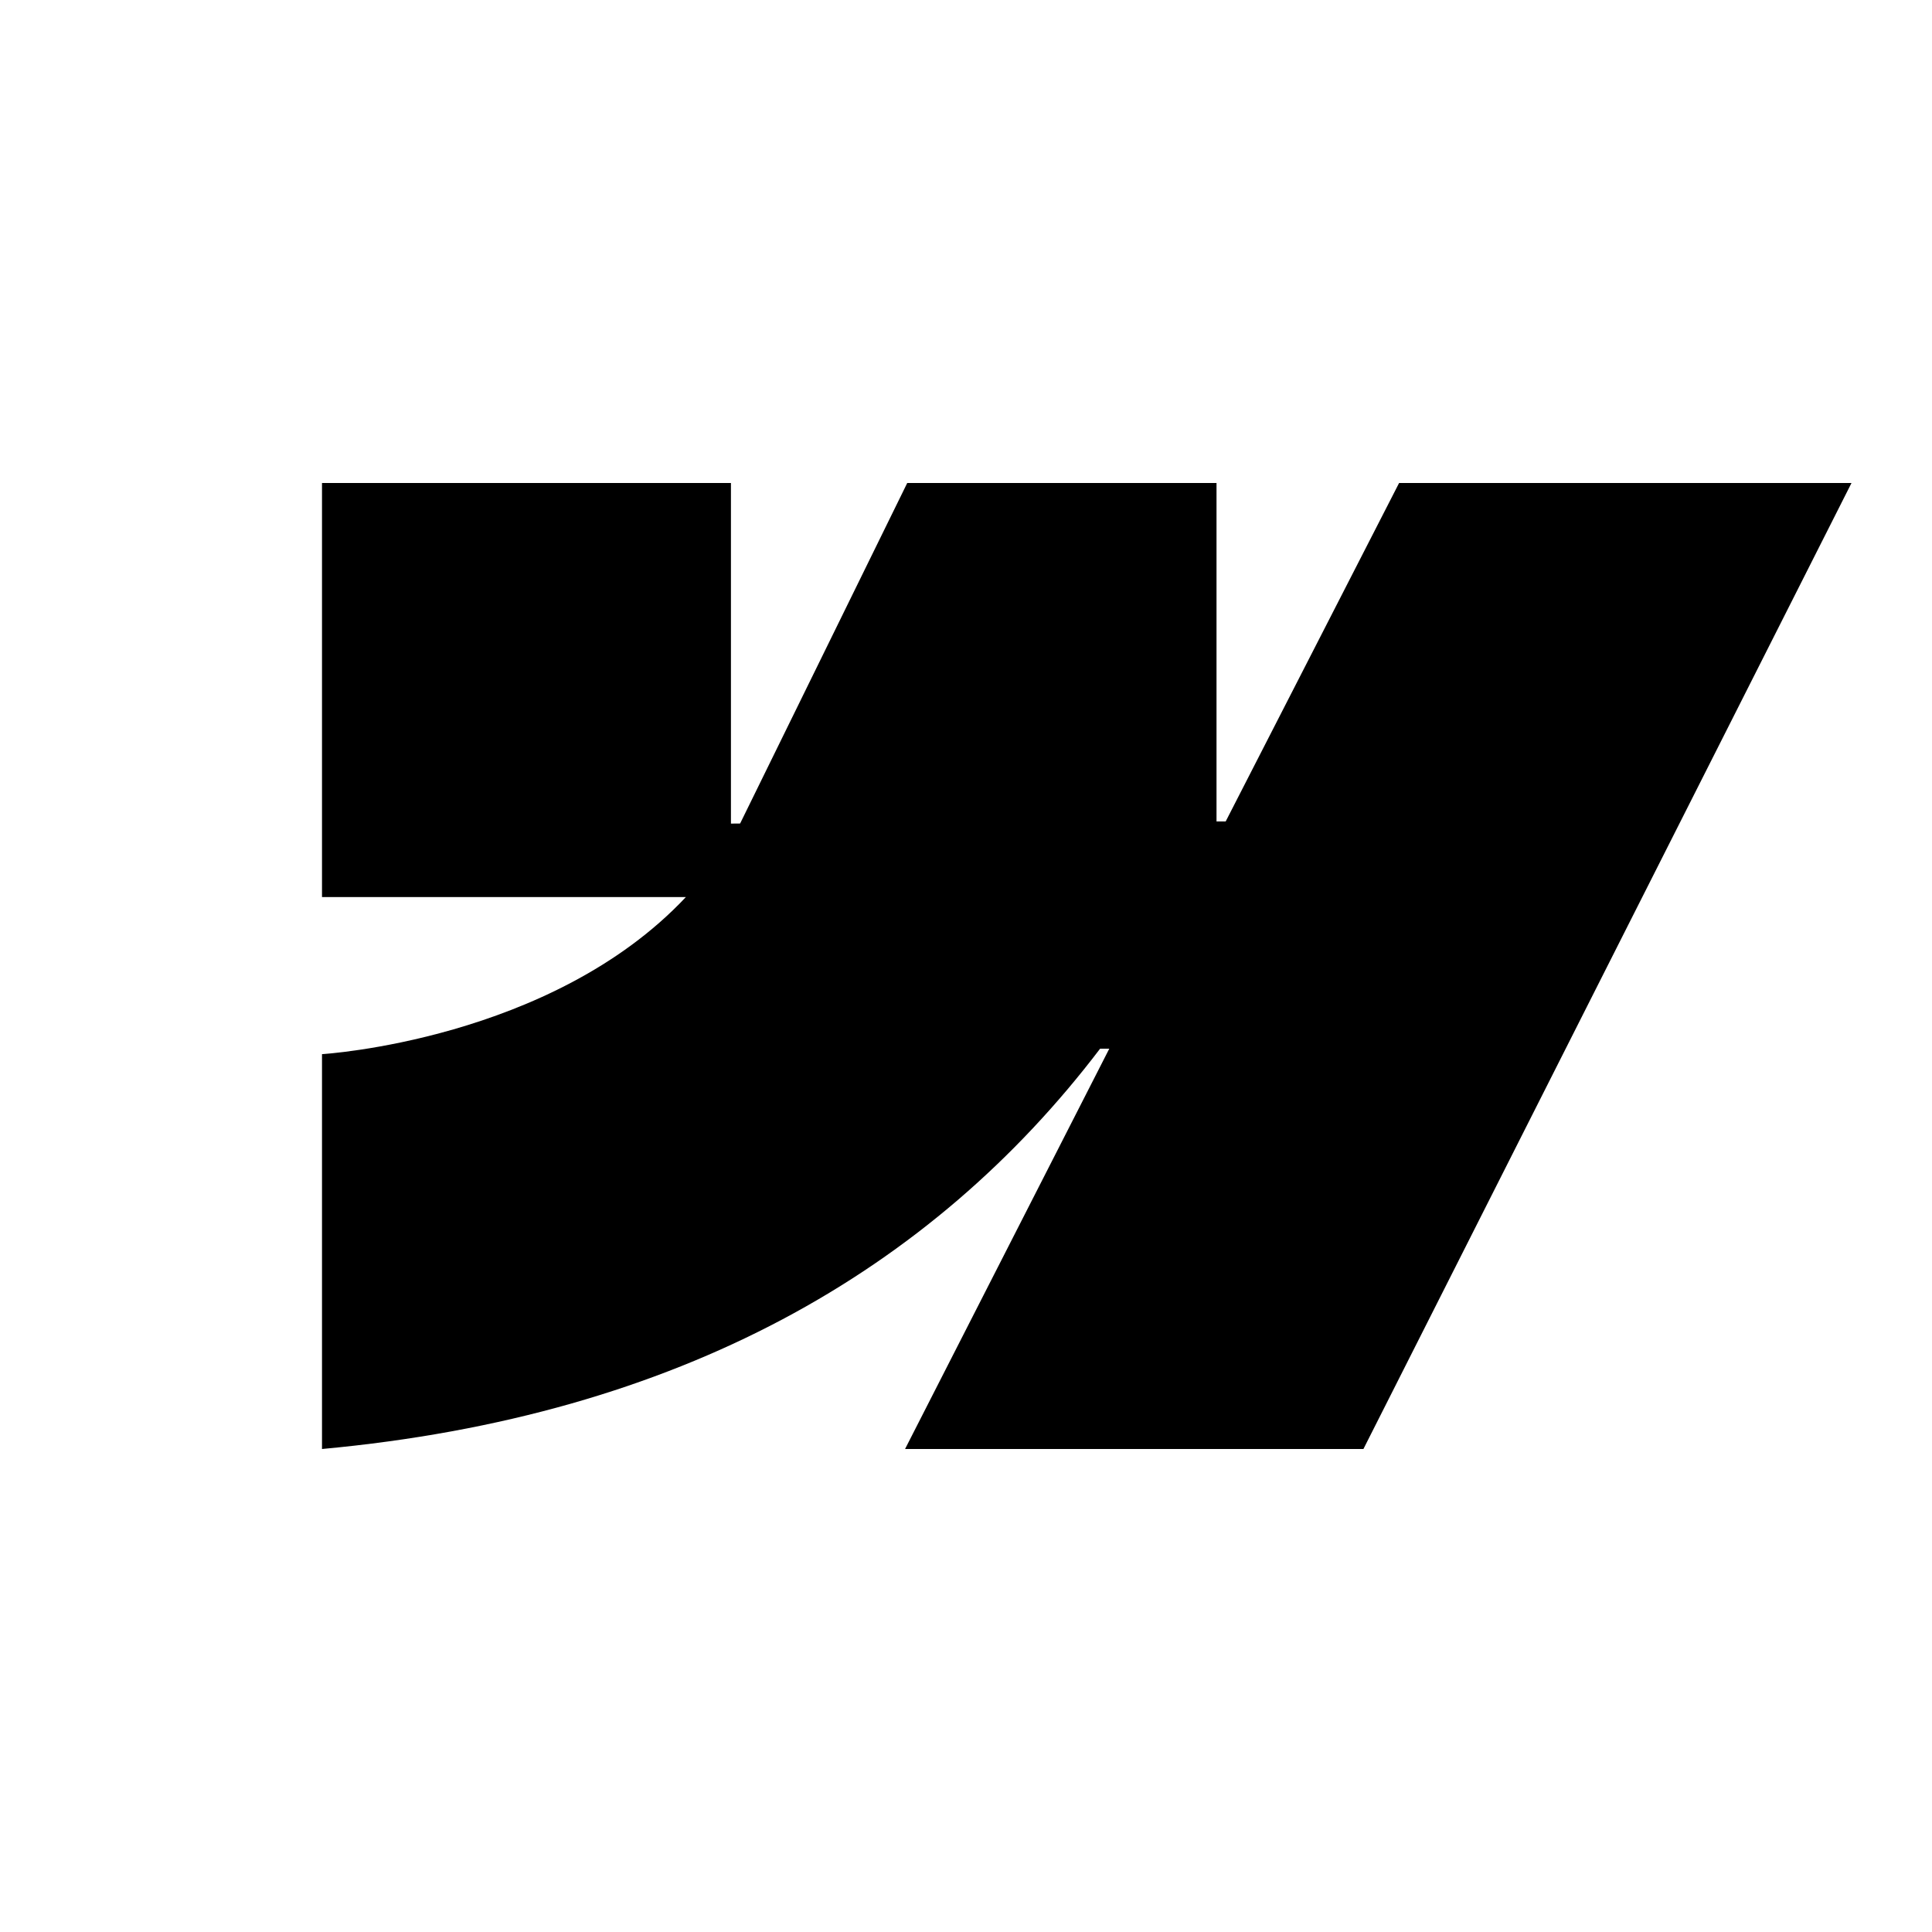
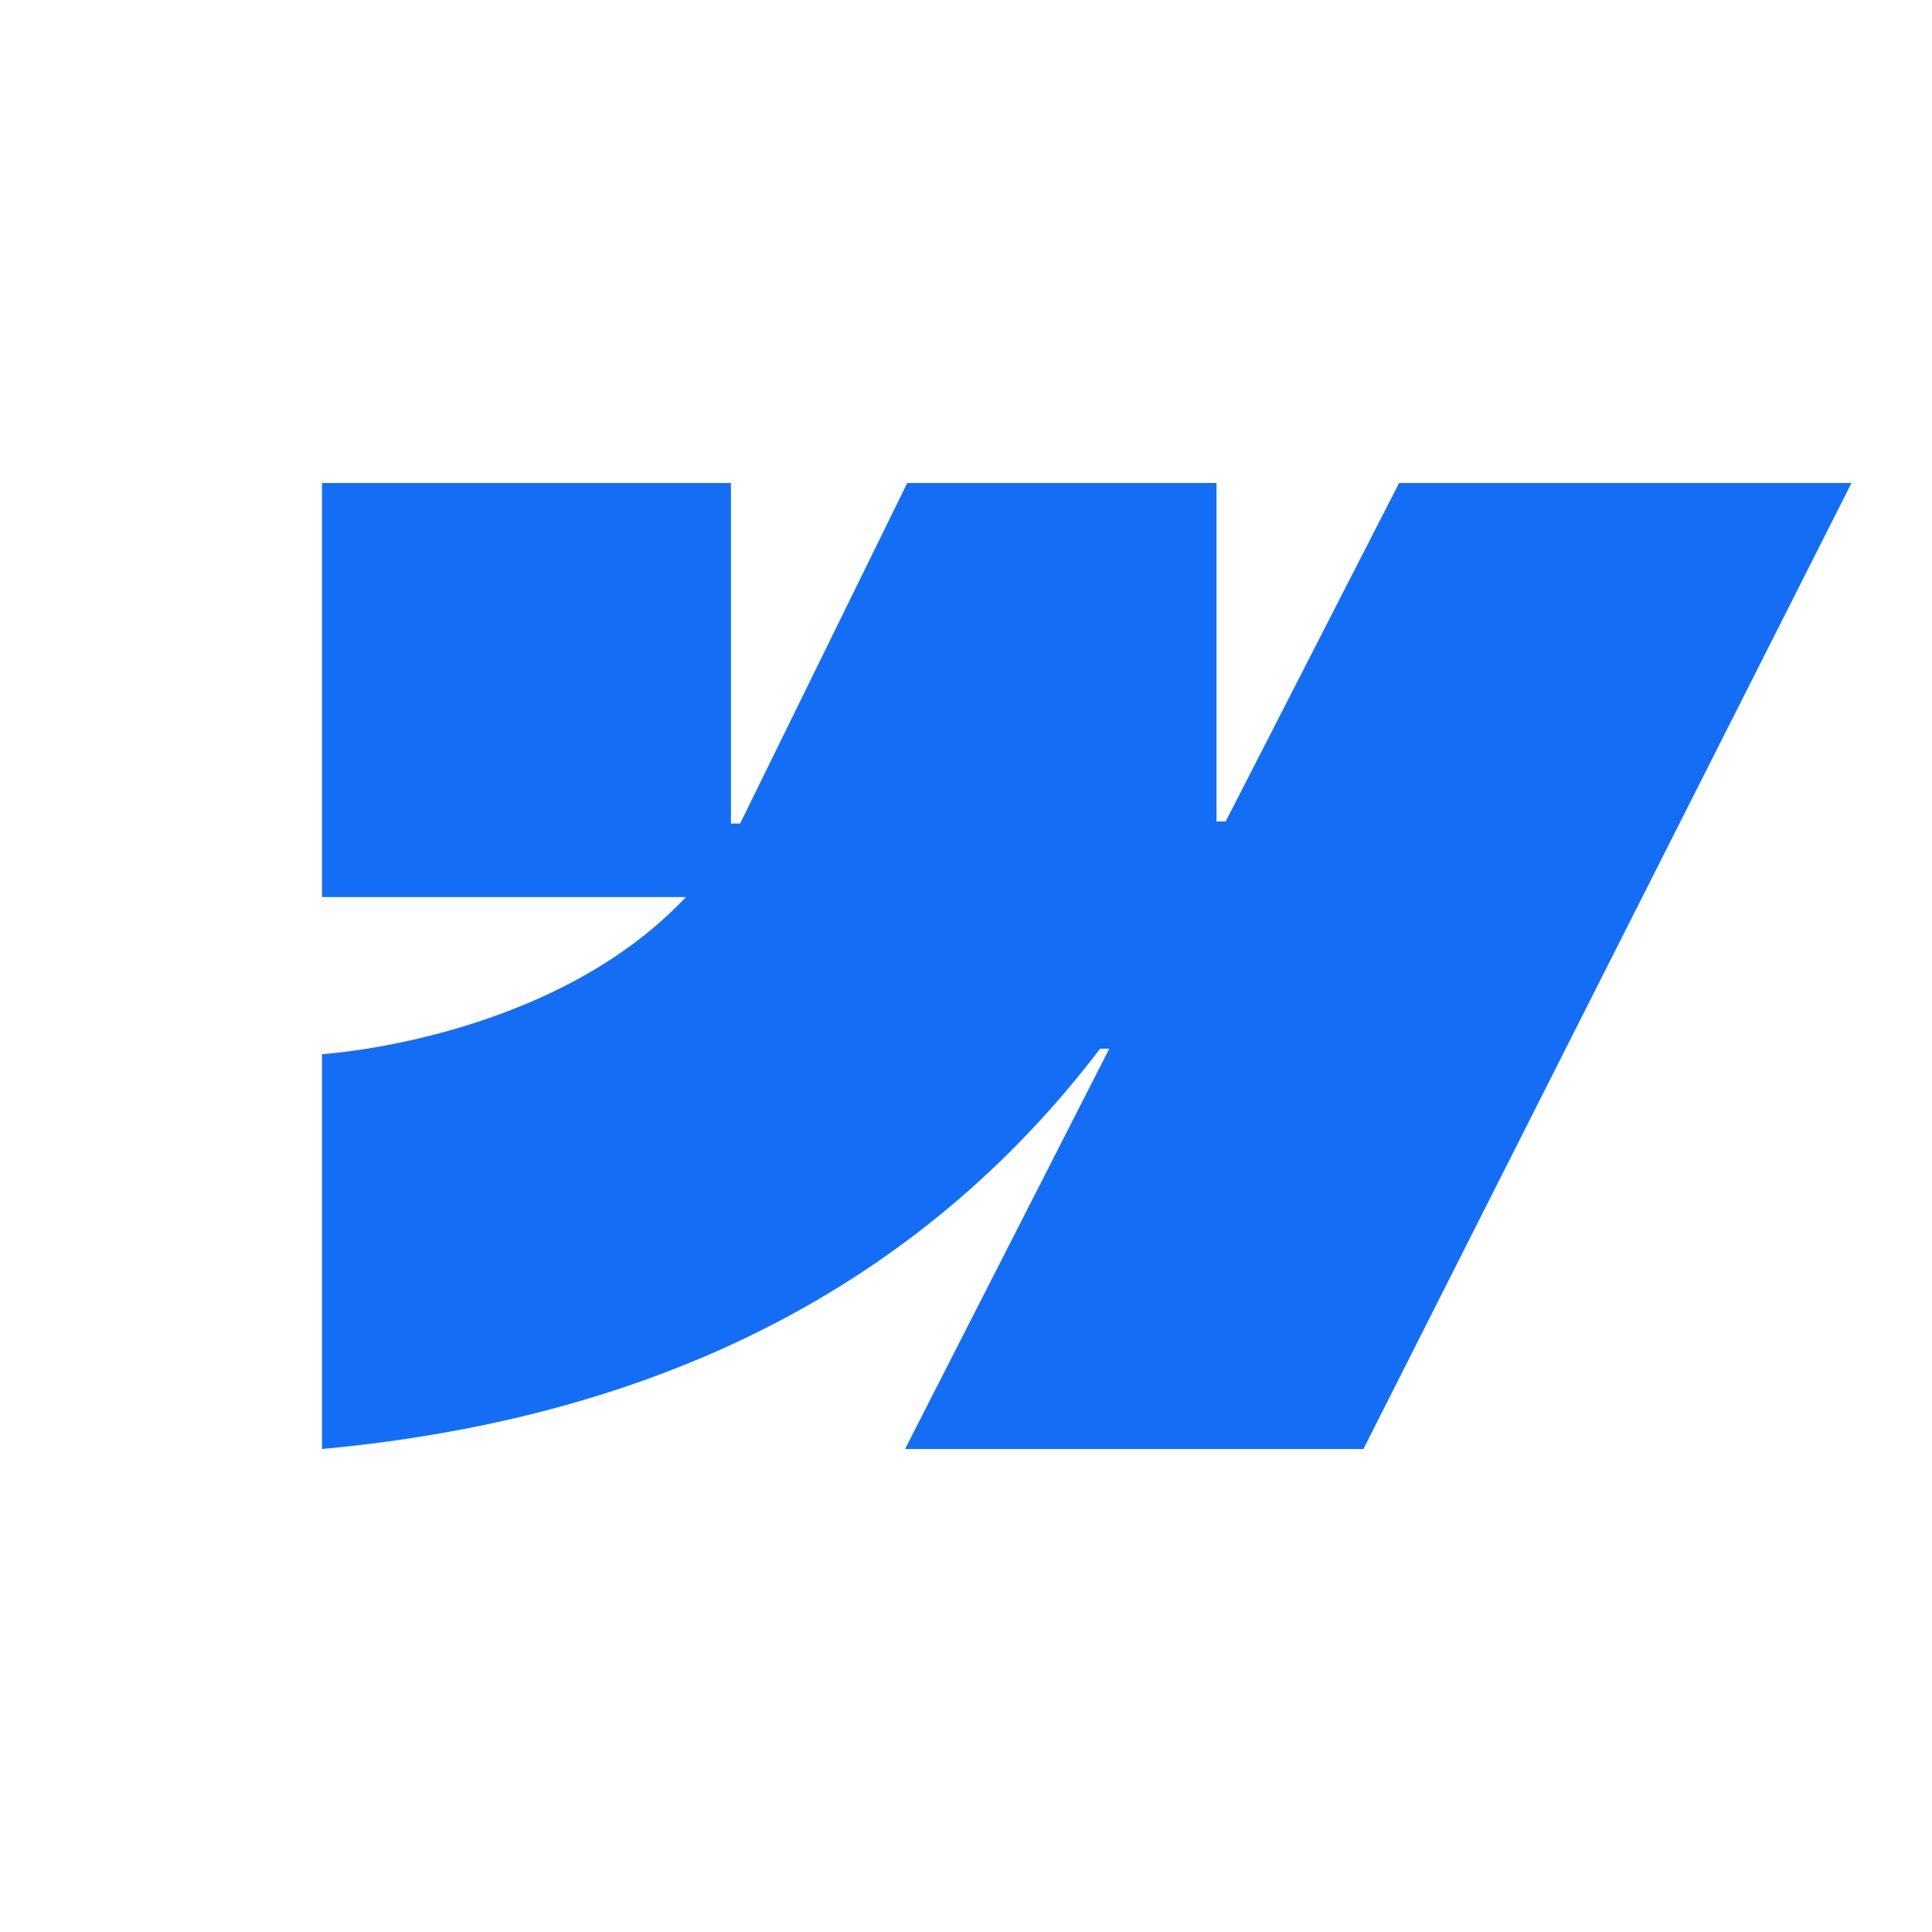
<svg xmlns="http://www.w3.org/2000/svg" width="100%" height="100%" viewBox="0 0 24 24" fill="none">
-   <path fill-rule="evenodd" clip-rule="evenodd" d="M23 6L16.937 18H11.243L13.78 13.027H13.666C11.573 15.778 8.45 17.589 4 18V13.095C4 13.095 6.847 12.925 8.52 11.144H4V6H9.08V10.231L9.194 10.23L11.27 6H15.112V10.204L15.226 10.204L17.38 6H23Z" fill="currentColor" />
+   <path fill-rule="evenodd" clip-rule="evenodd" d="M23 6L16.937 18H11.243L13.78 13.027H13.666C11.573 15.778 8.45 17.589 4 18V13.095C4 13.095 6.847 12.925 8.52 11.144H4V6H9.08V10.231L9.194 10.23L11.27 6H15.112V10.204L15.226 10.204L17.38 6H23Z" fill="#146EF5" />
</svg>
